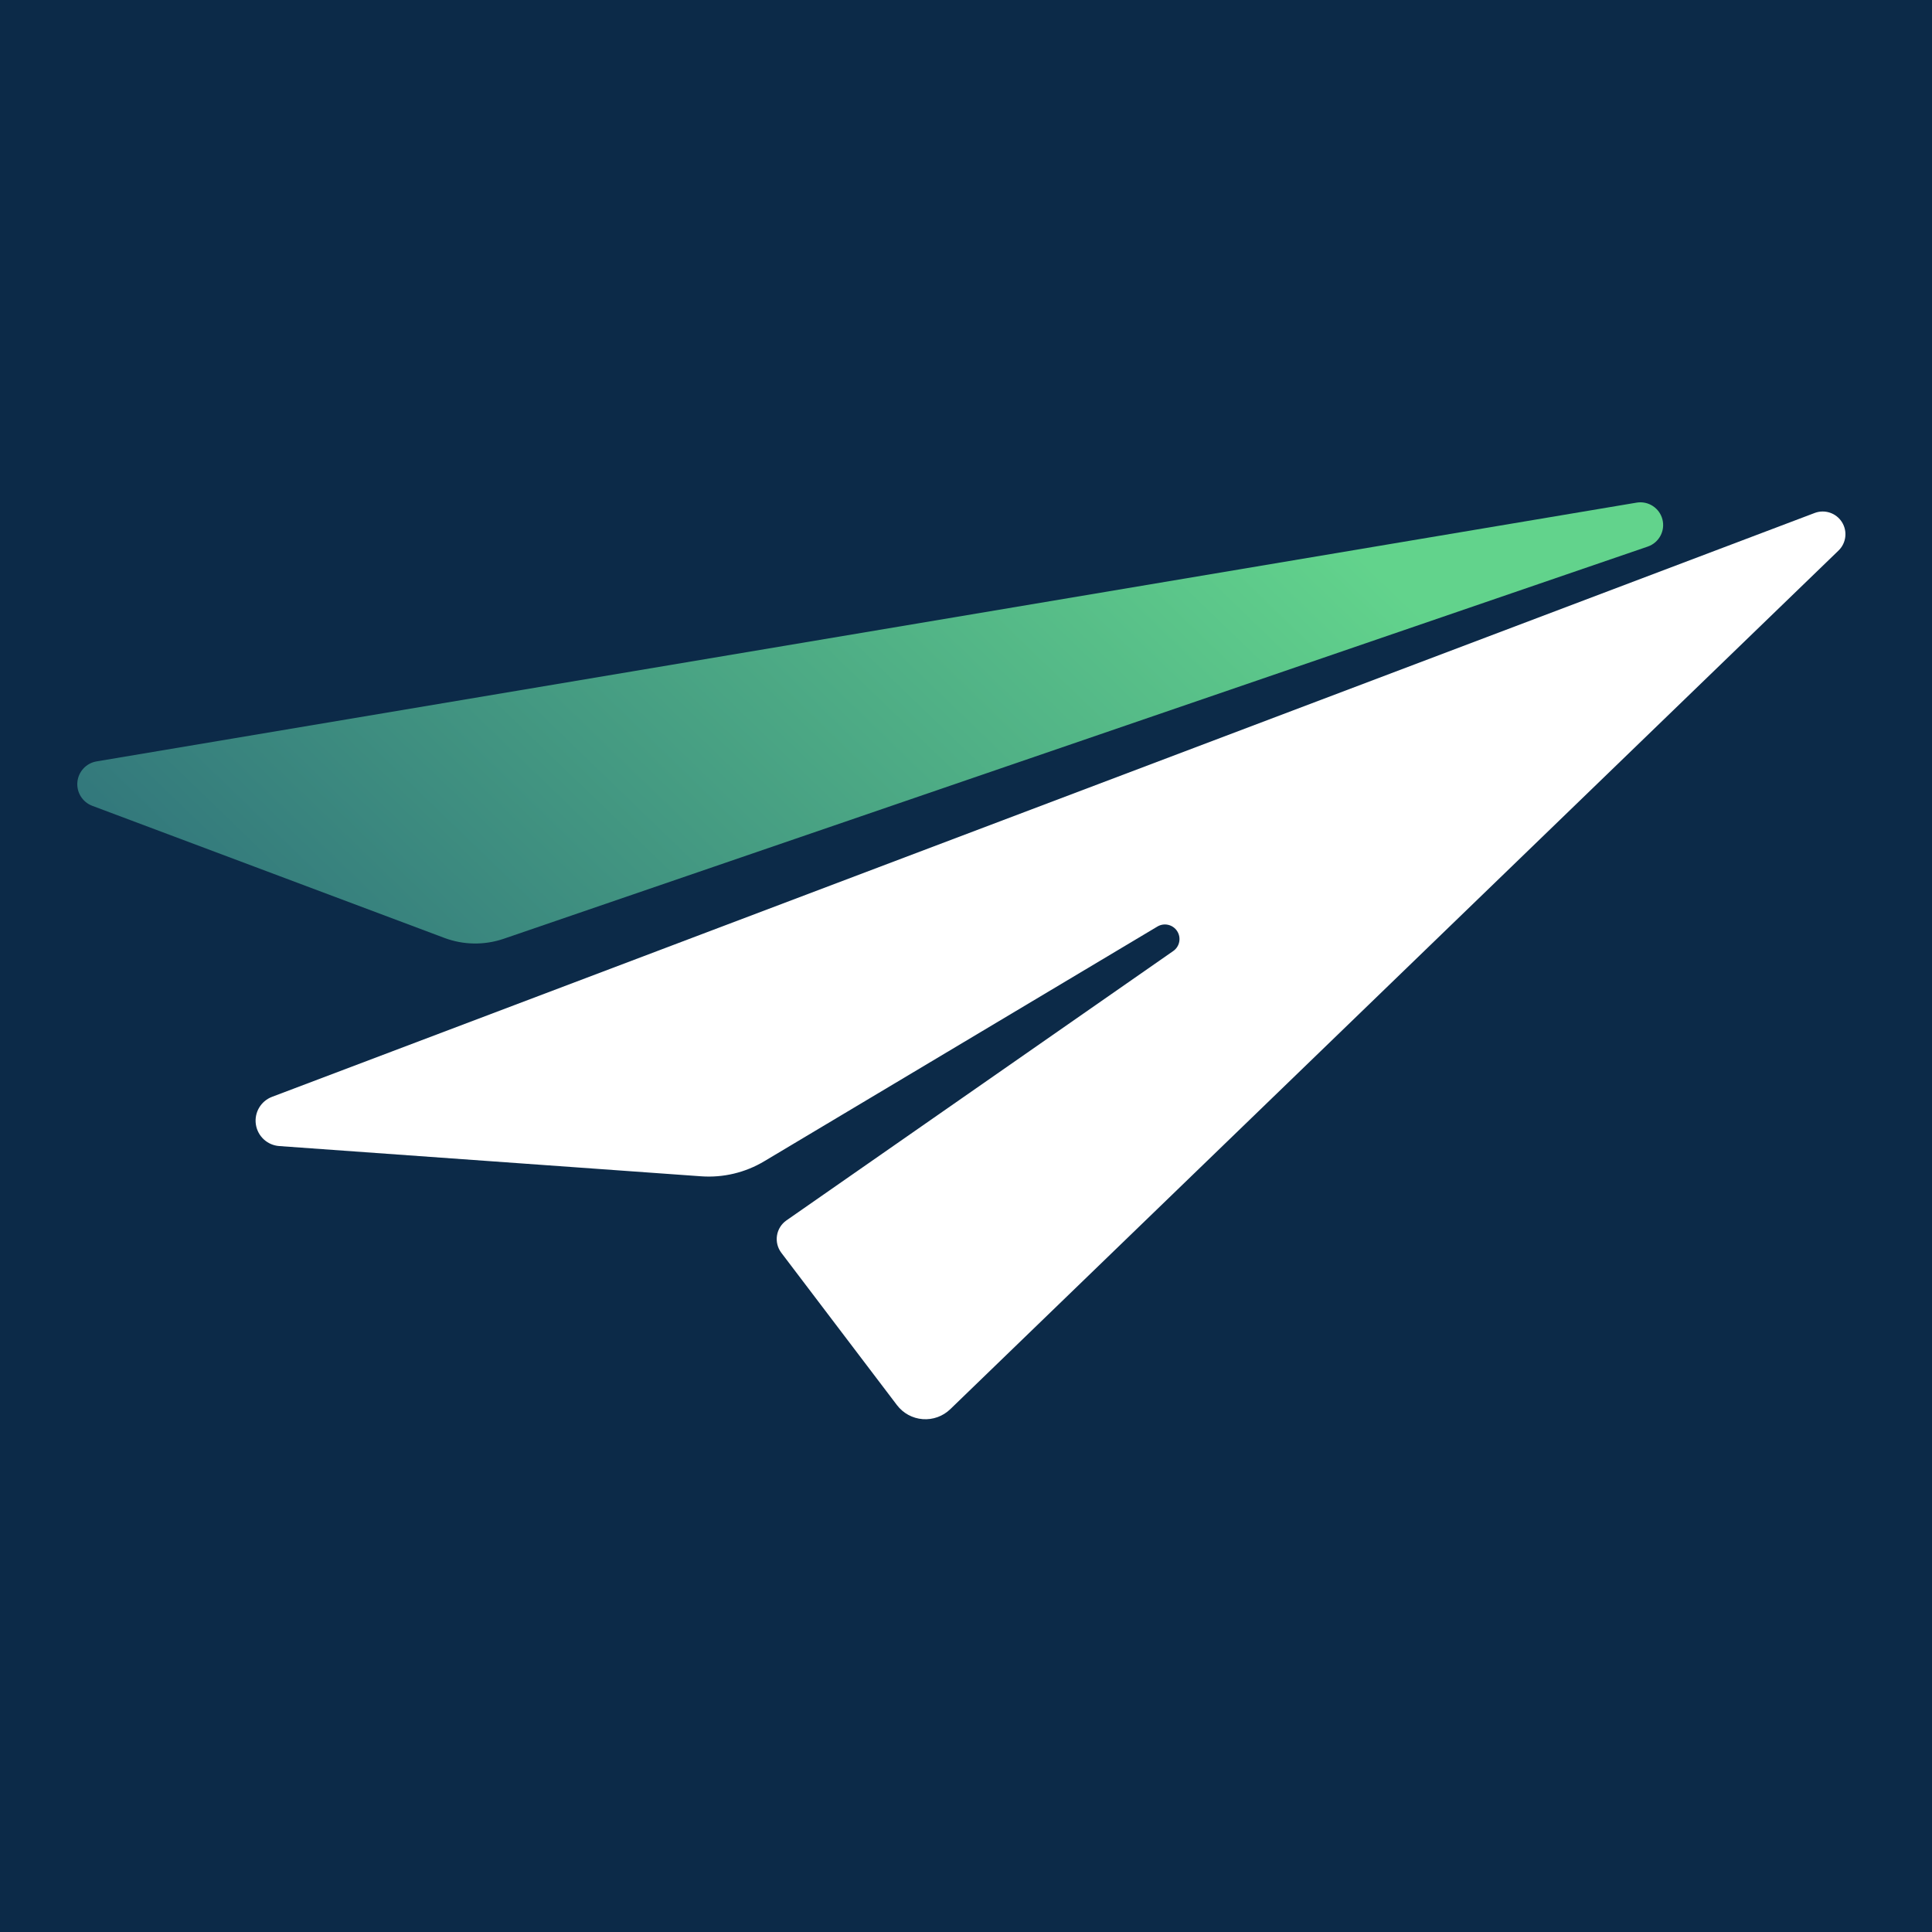
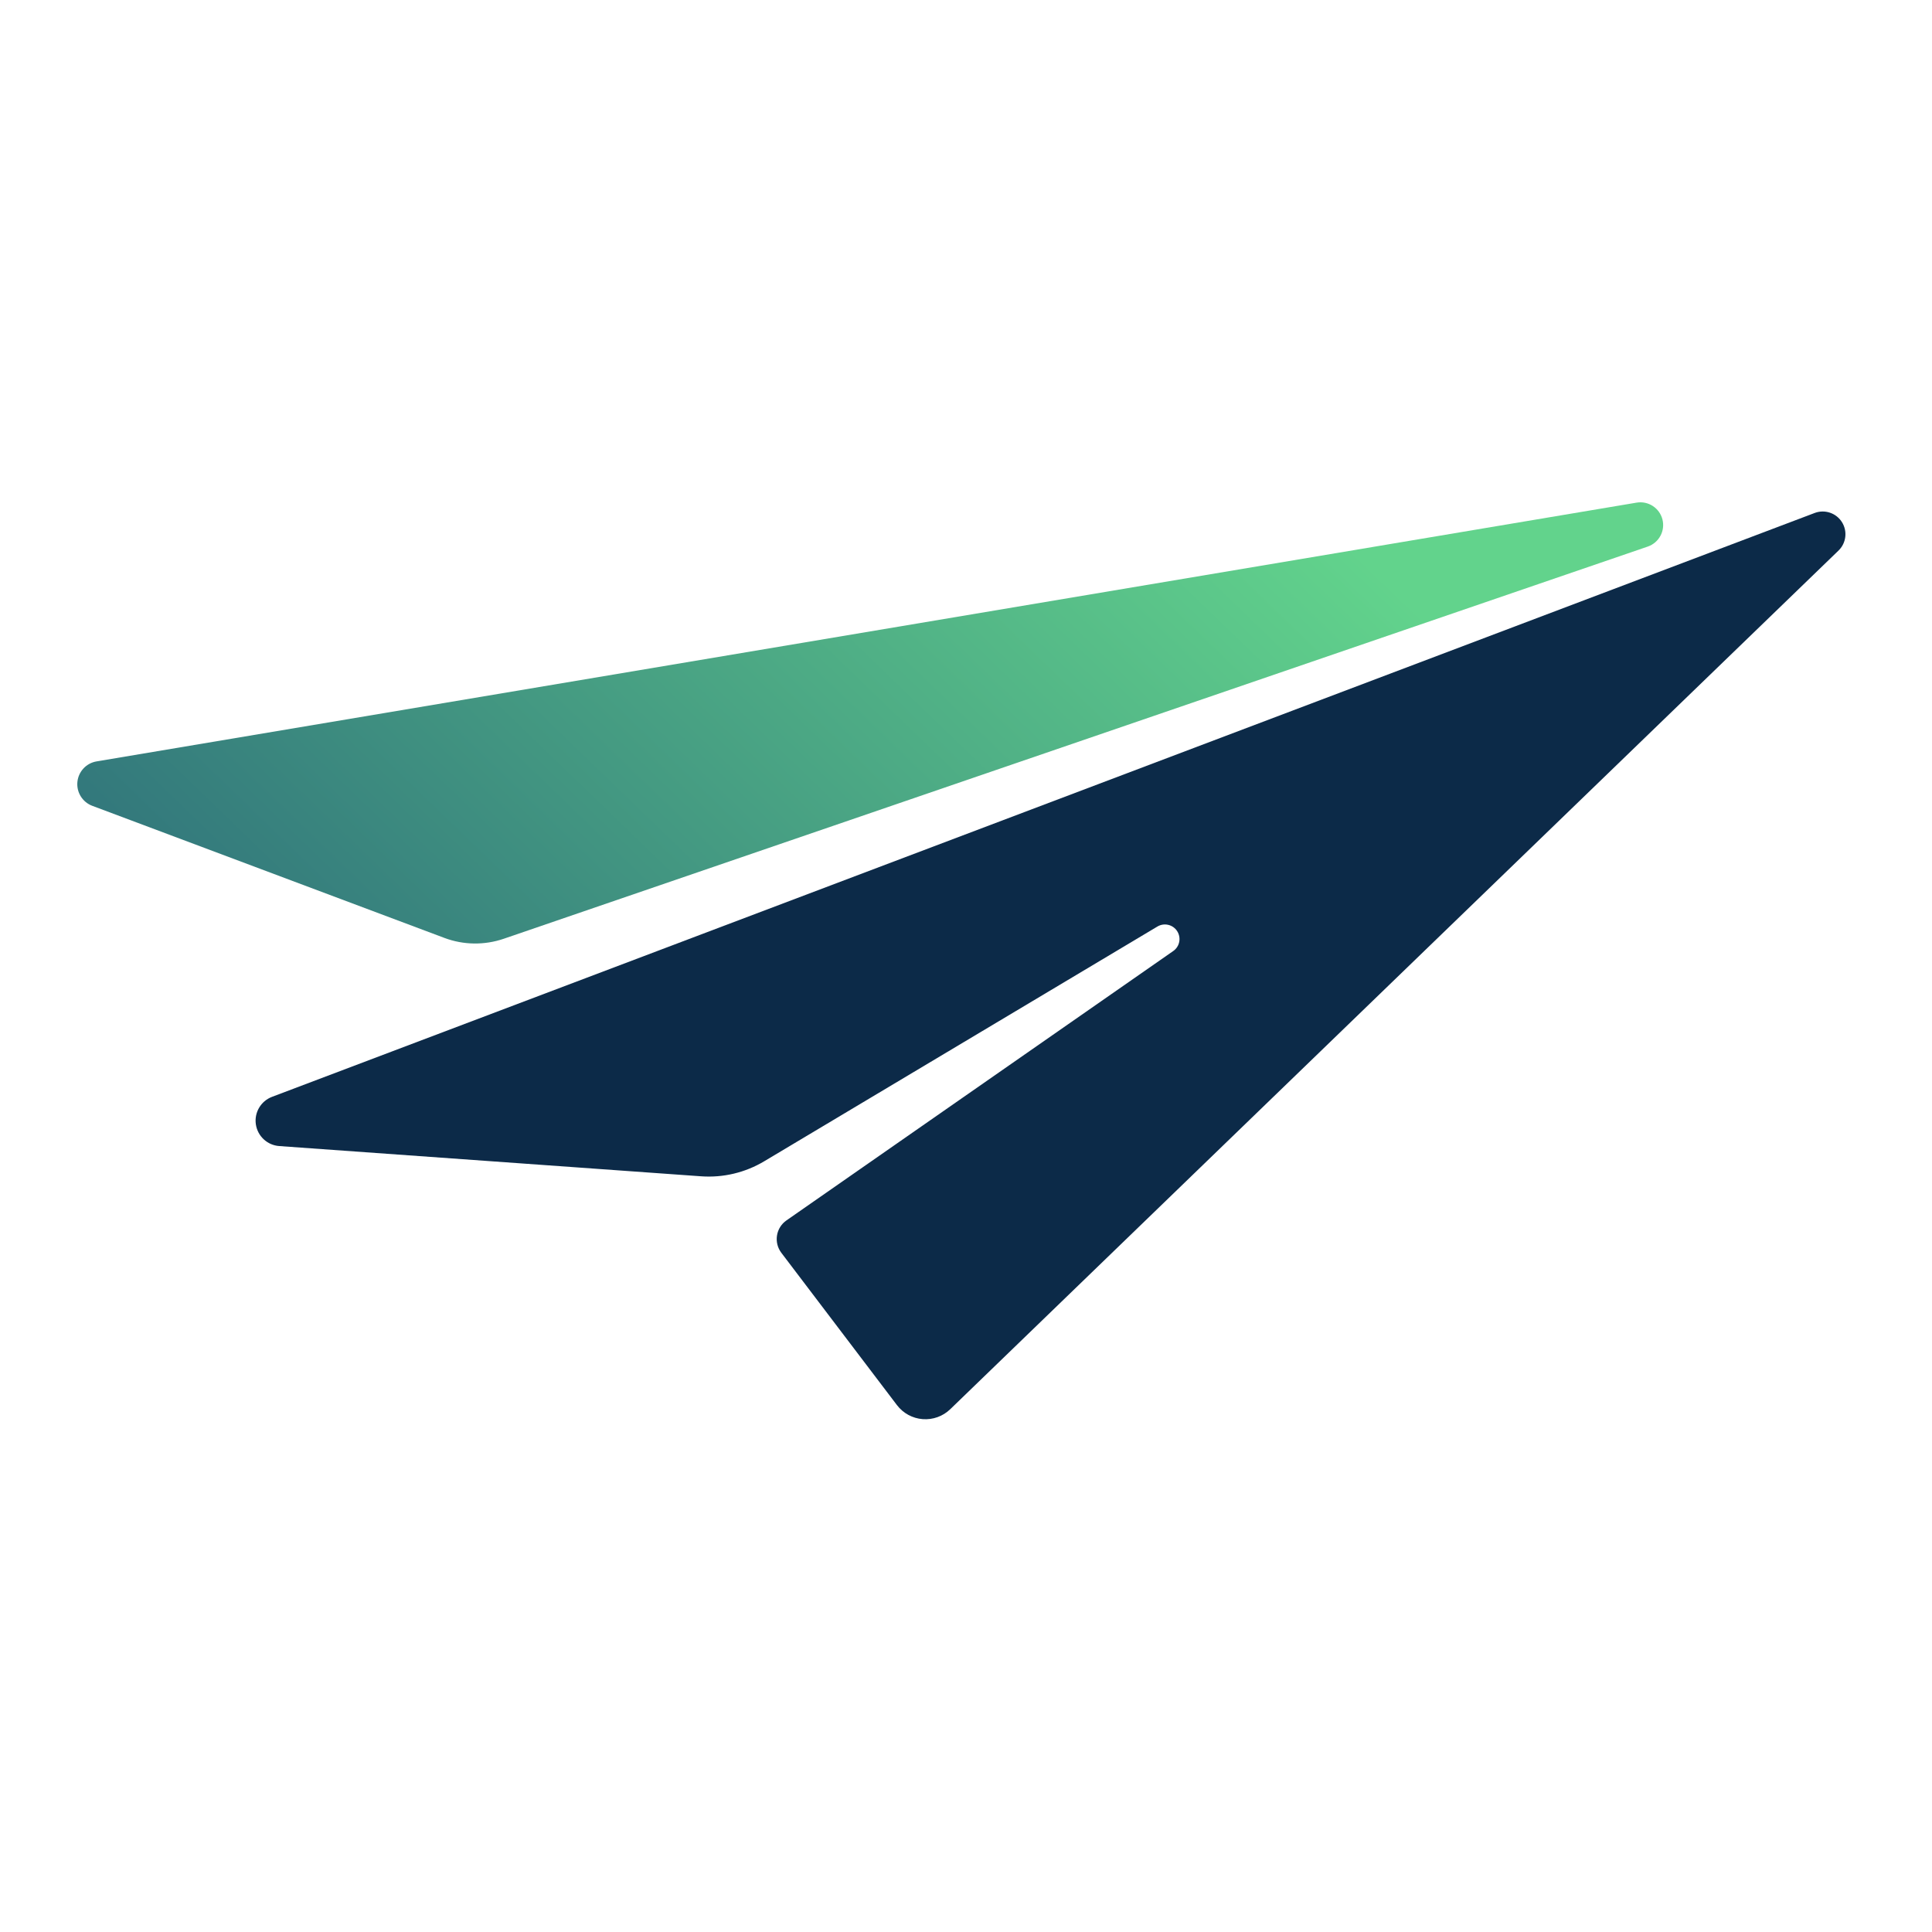
<svg xmlns="http://www.w3.org/2000/svg" width="100" height="100" viewBox="0 0 100 100" fill="none">
  <g id="This-Waay-Logo-White-Mark">
-     <rect width="100" height="100" fill="#0C2A48" />
+     <rect width="100" height="100" fill="white" />
    <g id="logo">
      <g id="Group">
        <g id="Group_2">
          <g id="Group_3">
            <path id="Vector" d="M4.997 39.41C4.464 39.5 4.058 39.937 4.006 40.475C3.954 41.013 4.27 41.519 4.776 41.709C10.189 43.74 19.381 47.188 23 48.546C23.988 48.917 25.075 48.932 26.074 48.59C33.549 46.028 66.376 34.774 85.289 28.29C85.868 28.091 86.199 27.481 86.048 26.887C85.898 26.294 85.316 25.915 84.713 26.016C62.079 29.82 18.847 37.084 4.997 39.41Z" fill="url(#paint0_linear_336_78)" />
          </g>
          <g id="Group_4">
-             <path id="Vector_2" d="M59.908 47.957C60.258 47.749 60.709 47.854 60.93 48.196C61.15 48.538 61.061 48.993 60.727 49.225C52.382 55.037 43.619 61.139 40.706 63.168C40.444 63.35 40.267 63.633 40.217 63.95C40.167 64.266 40.248 64.589 40.442 64.845C41.809 66.646 44.742 70.51 46.427 72.729C46.747 73.15 47.231 73.414 47.758 73.454C48.285 73.495 48.804 73.308 49.184 72.941C56.028 66.324 84.454 38.847 95.16 28.498C95.562 28.11 95.635 27.494 95.337 27.022C95.037 26.55 94.448 26.354 93.926 26.552C77.92 32.61 30.426 50.586 14.081 56.772C13.502 56.991 13.154 57.583 13.243 58.195C13.333 58.808 13.836 59.276 14.454 59.32C21.292 59.81 32.089 60.584 36.289 60.885C37.431 60.967 38.57 60.696 39.553 60.109C42.967 58.072 51.628 52.901 59.908 47.957Z" fill="white" />
+             <path id="Vector_2" d="M59.908 47.957C60.258 47.749 60.709 47.854 60.93 48.196C61.15 48.538 61.061 48.993 60.727 49.225C52.382 55.037 43.619 61.139 40.707 63.168C40.444 63.35 40.267 63.633 40.217 63.95C40.167 64.266 40.248 64.589 40.442 64.845C41.809 66.646 44.742 70.51 46.427 72.729C46.747 73.15 47.231 73.414 47.758 73.454C48.285 73.495 48.804 73.308 49.184 72.941C56.028 66.324 84.454 38.847 95.16 28.498C95.562 28.11 95.635 27.494 95.337 27.022C95.037 26.55 94.448 26.354 93.926 26.552C77.92 32.61 30.426 50.586 14.081 56.772C13.502 56.991 13.154 57.583 13.243 58.195C13.333 58.808 13.836 59.276 14.454 59.32C21.292 59.81 32.089 60.584 36.289 60.885C37.431 60.967 38.57 60.696 39.553 60.109C42.967 58.072 51.628 52.901 59.908 47.957Z" fill="#0C2A48" />
          </g>
        </g>
      </g>
    </g>
  </g>
  <defs>
    <linearGradient id="paint0_linear_336_78" x1="59.156" y1="17.809" x2="18.803" y2="59.61" gradientUnits="userSpaceOnUse">
      <stop stop-color="#62D38C" />
      <stop offset="1" stop-color="#30737B" />
    </linearGradient>
  </defs>
</svg>
